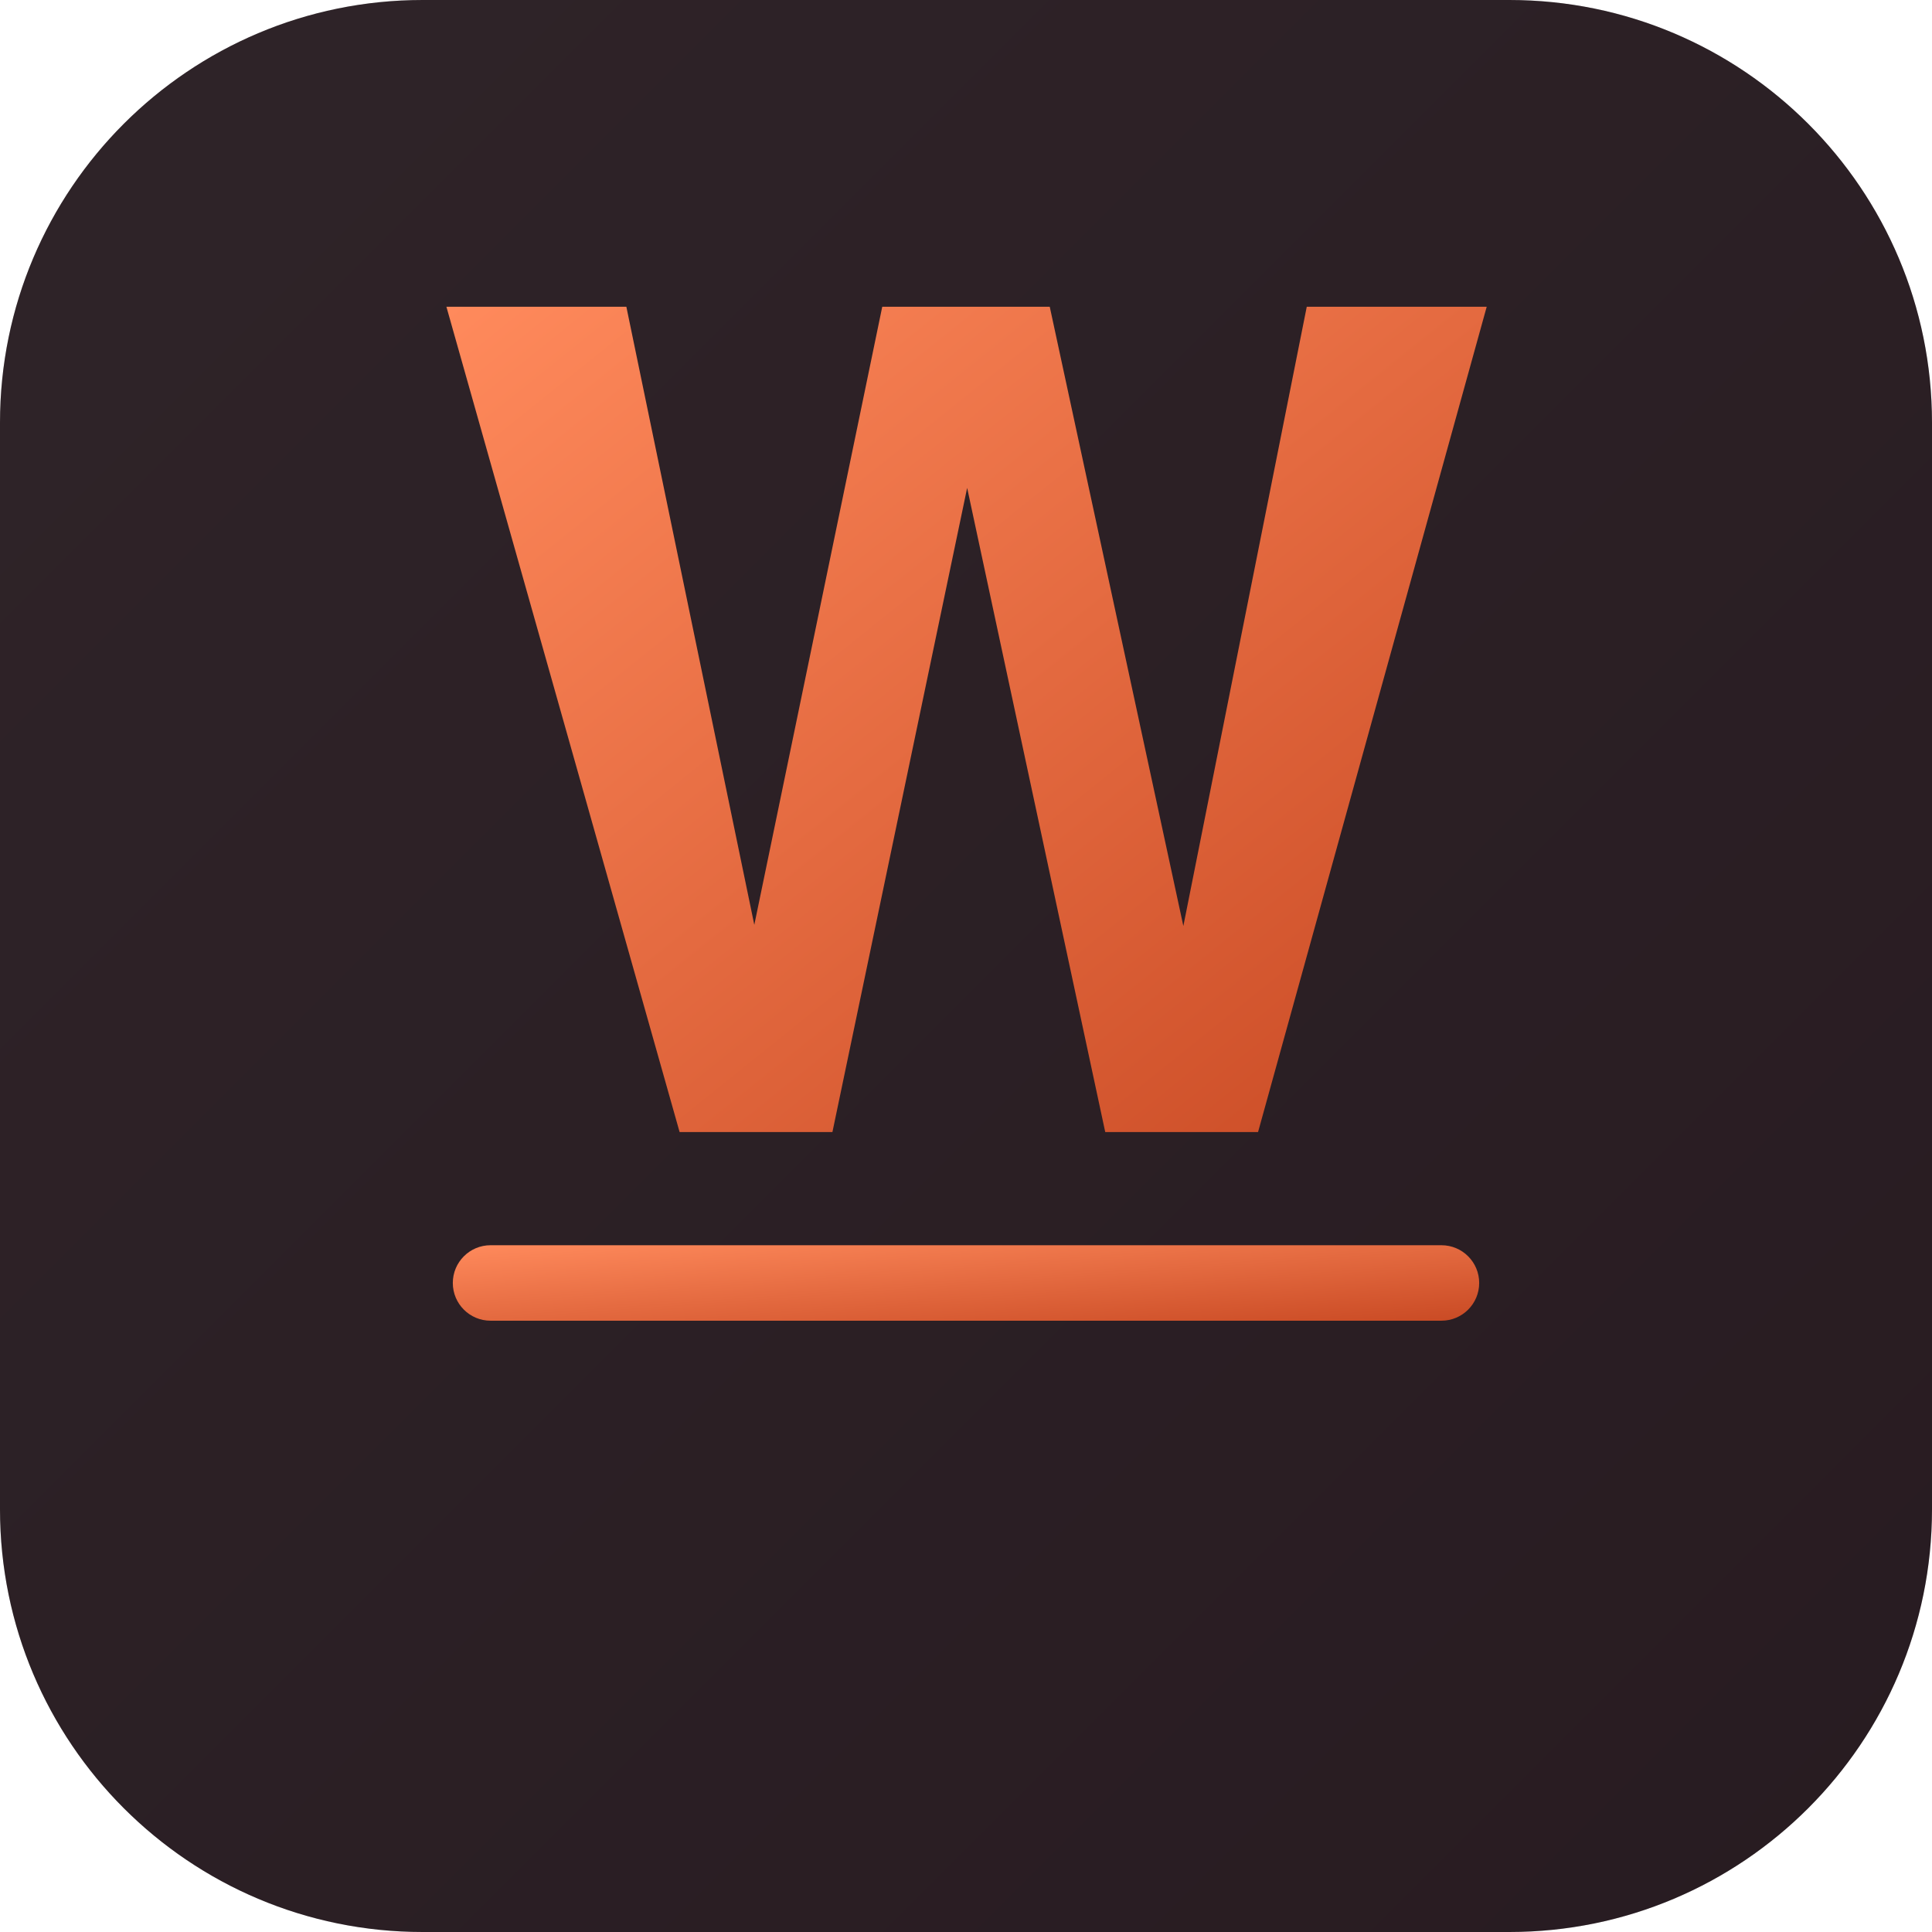
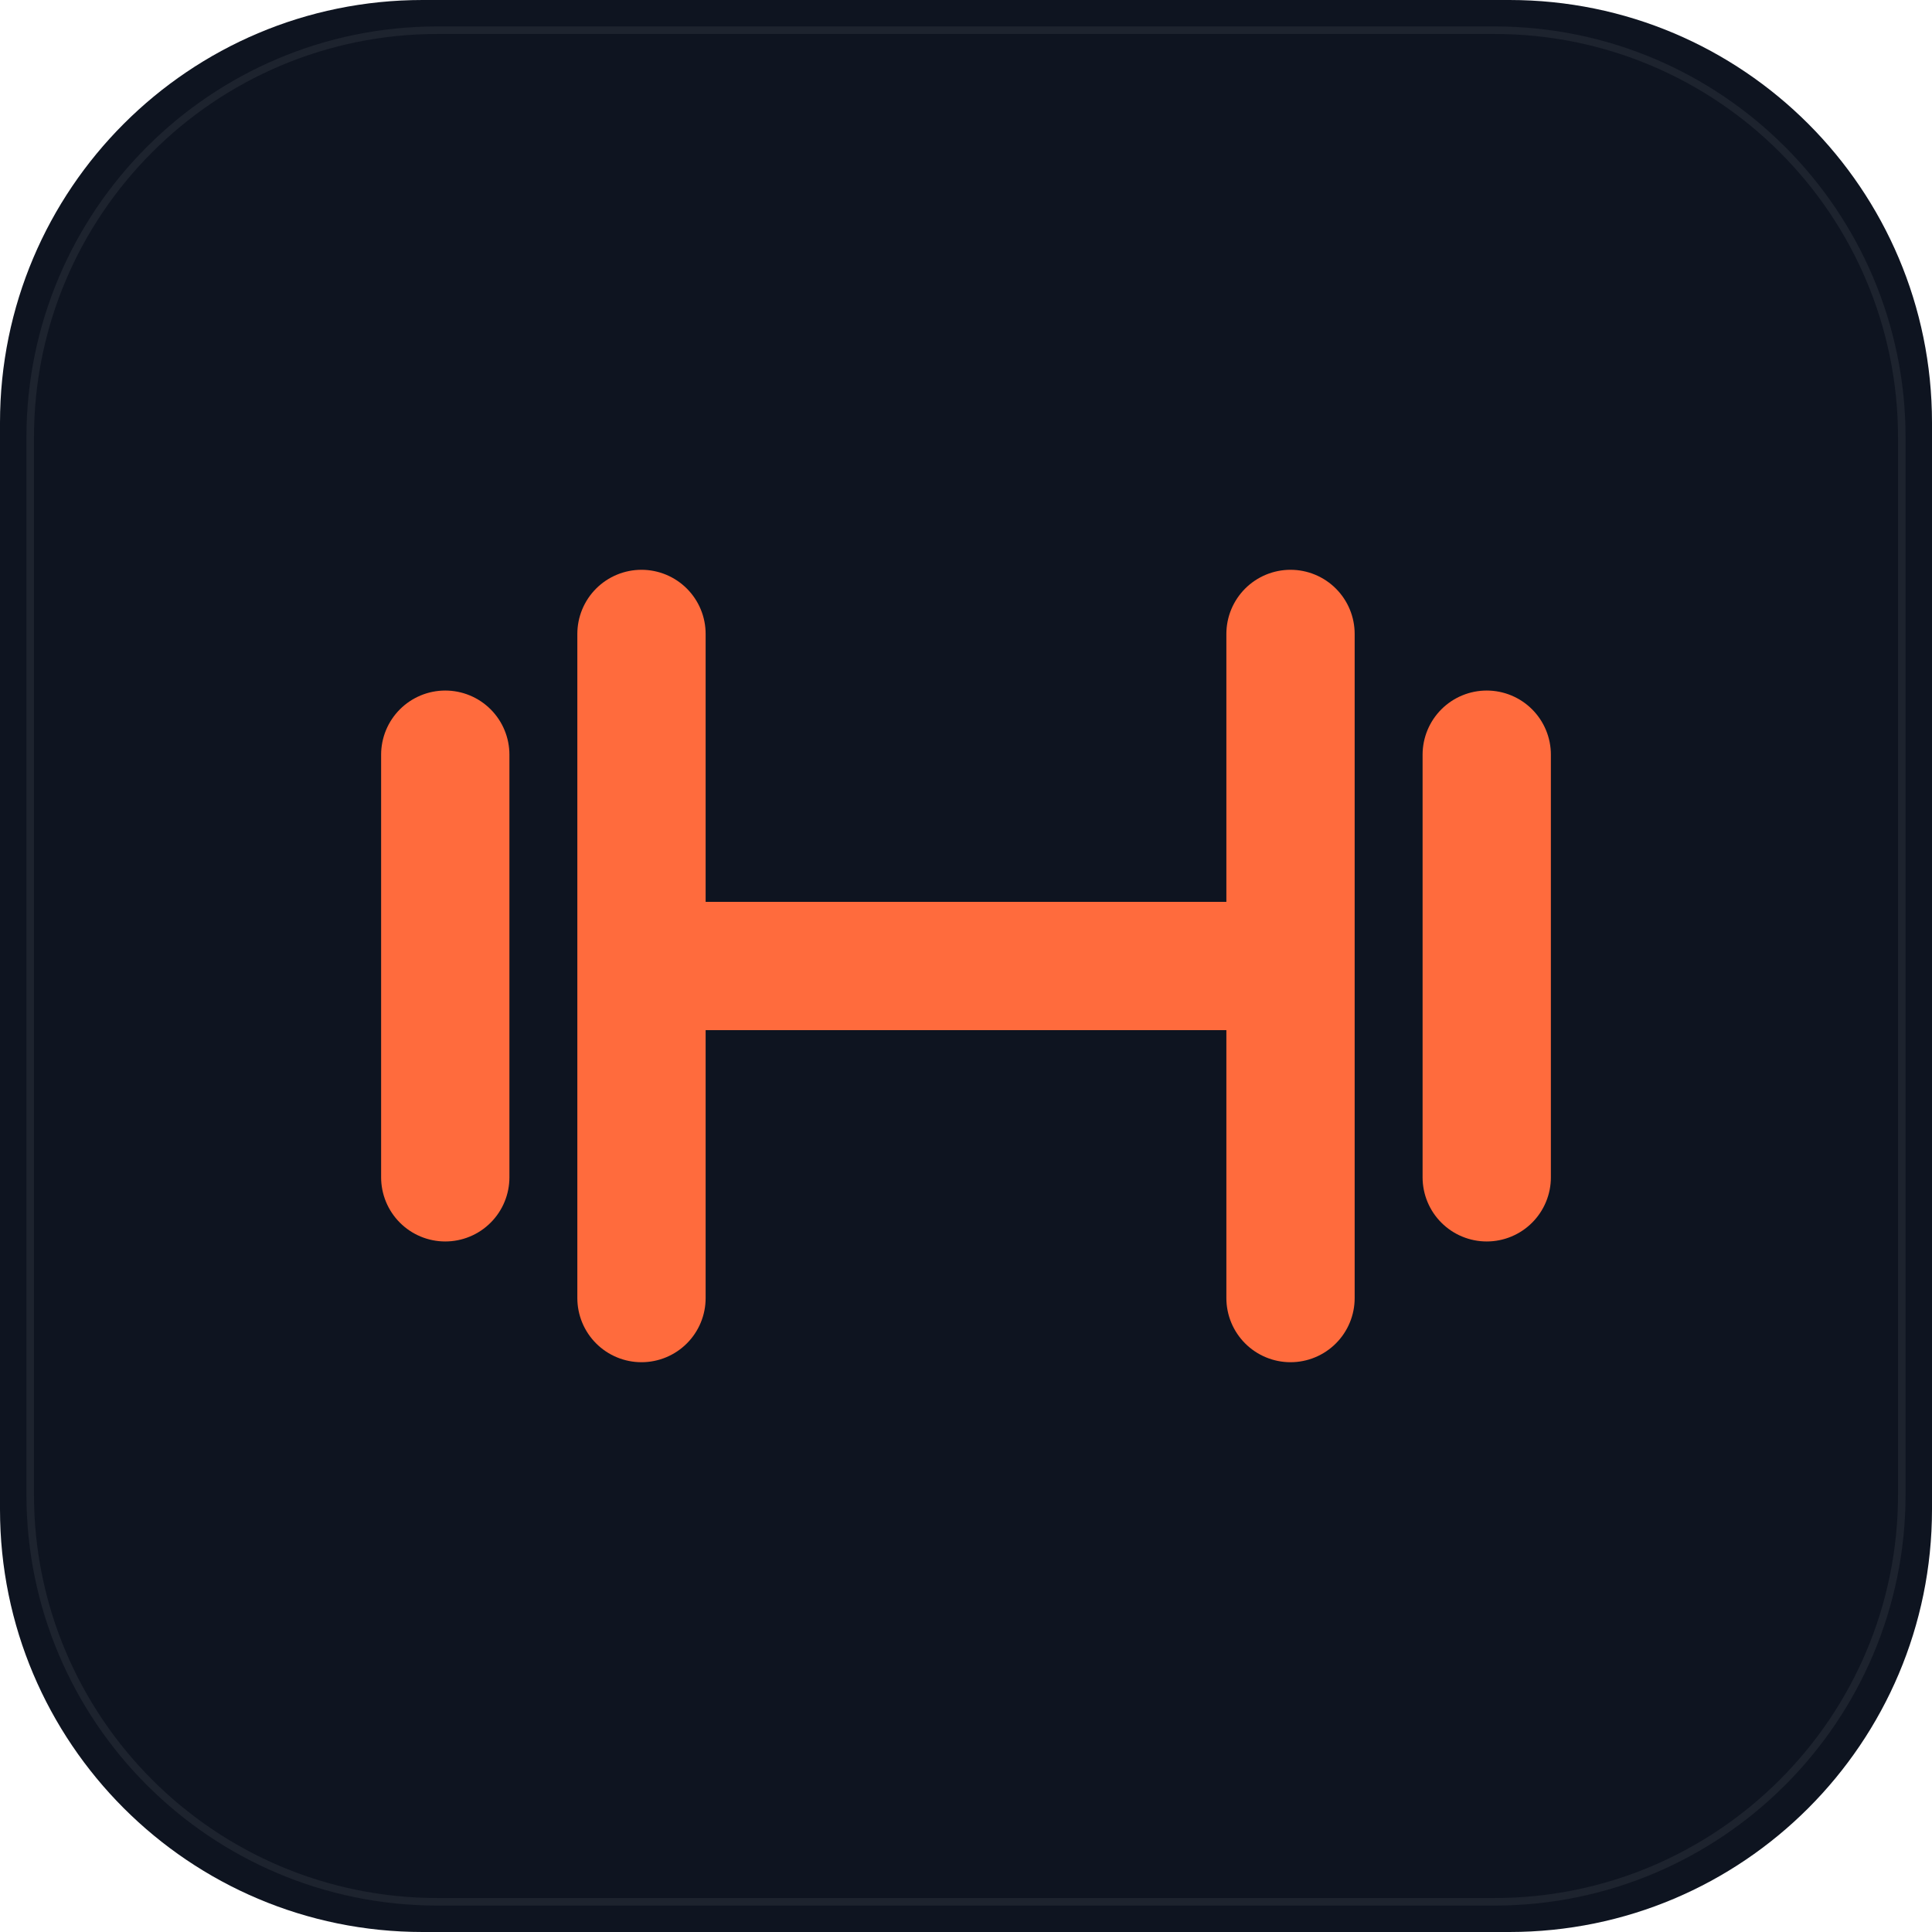
<svg xmlns="http://www.w3.org/2000/svg" viewBox="0 0 512 512">
-   <defs>
-     <linearGradient id="g" x1="0" y1="0" x2="1" y2="1">
-       <stop offset="0" stop-color="#ff8a5c" />
-       <stop offset="1" stop-color="#c94a24" />
-     </linearGradient>
-   </defs>
  <rect width="512" height="512" rx="112" fill="#0e1420" />
-   <rect width="512" height="512" rx="112" fill="url(#g)" opacity="0.14" />
-   <text x="256" y="300" font-family="-apple-system, Helvetica, Arial, sans-serif" font-size="300" font-weight="800" fill="url(#g)" text-anchor="middle">W</text>
-   <rect x="120" y="330" width="272" height="20" rx="10" fill="url(#g)" />
+   <rect x="8" y="8" width="496" height="496" rx="108" fill="none" stroke="#ffffff10" stroke-width="2" />
+   <g stroke="#ff6b3d" stroke-width="34" stroke-linecap="round" fill="none">
+     <path d="M118 200v112M170 168v176M342 168v176M394 200v112M170 256h172" />
+   </g>
</svg>
